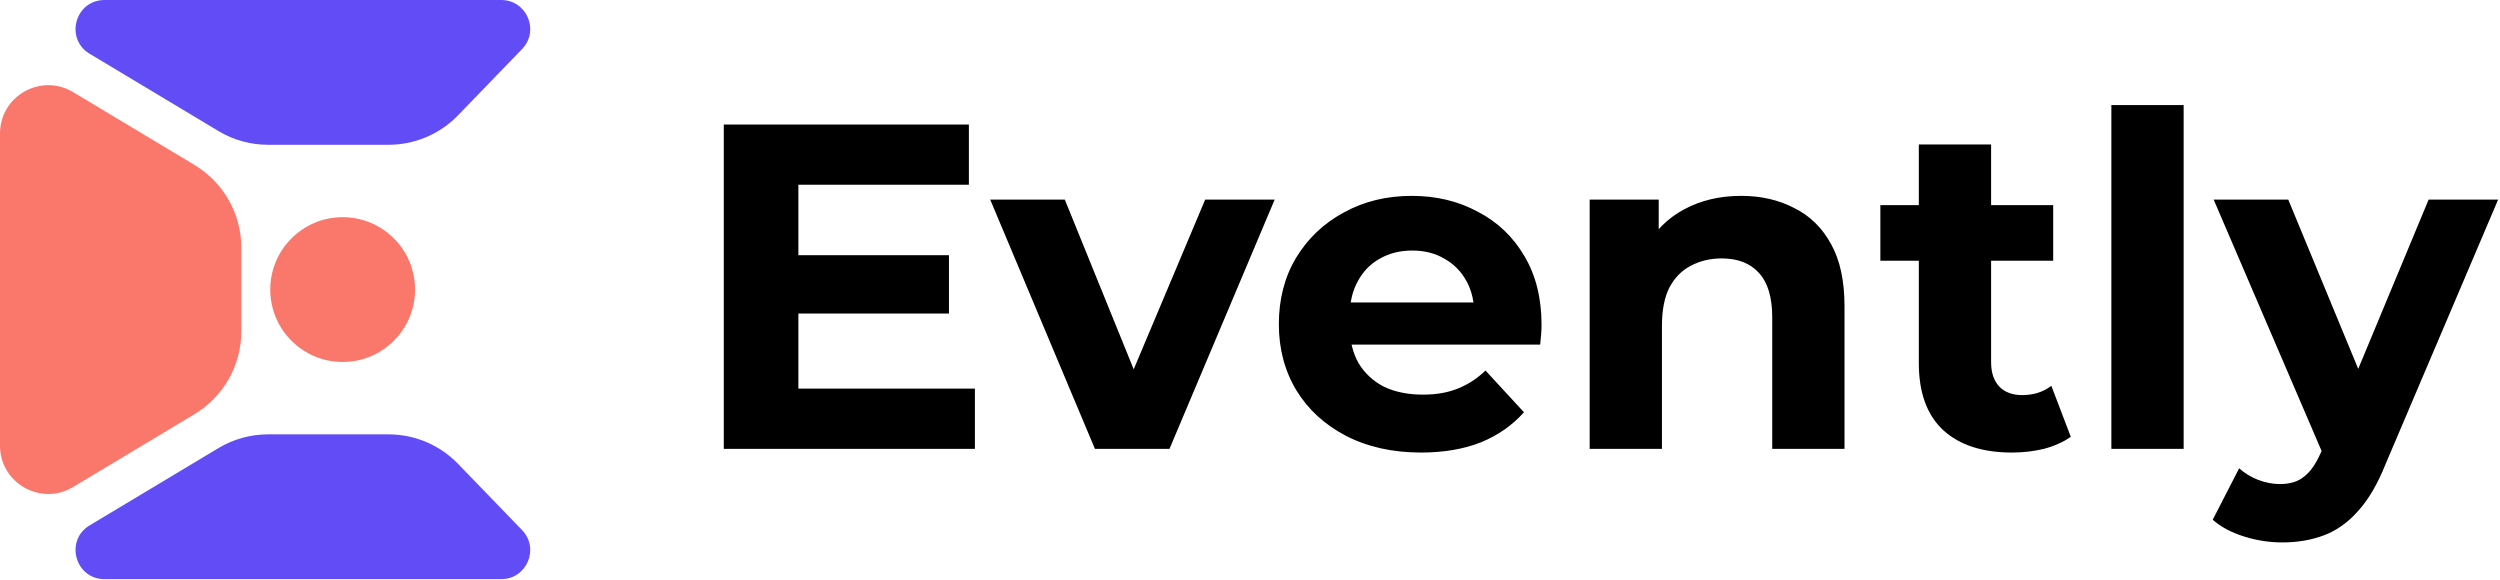
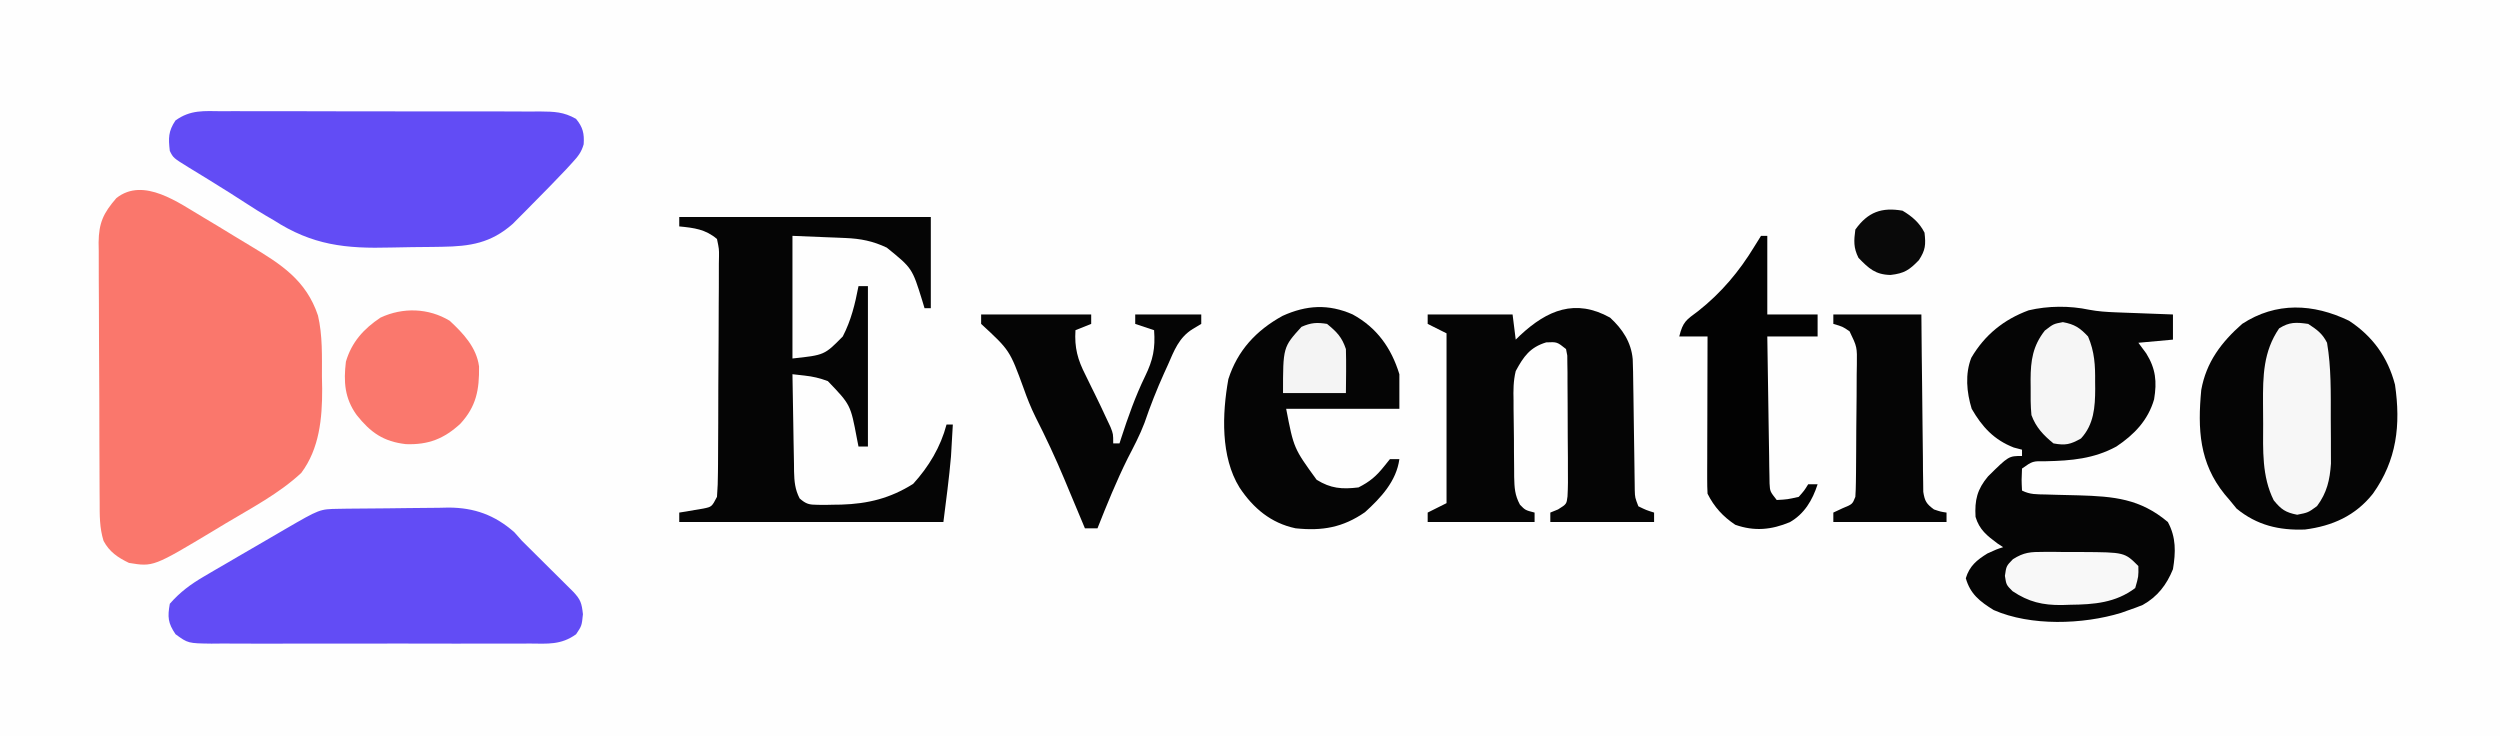
- <svg xmlns="http://www.w3.org/2000/svg" width="518" height="120" viewBox="0 0 518 120" fill="none">
-   <path d="M-3.08811e-06 27.662C-1.72904e-06 19.889 8.48 15.088 15.145 19.087L40.29 34.174C46.314 37.788 50 44.299 50 51.324L50 68.676C50 75.701 46.314 82.212 40.29 85.826L15.145 100.913C8.48 104.912 -1.57555e-05 100.111 -1.43965e-05 92.338L-3.08811e-06 27.662Z" fill="#FA776C" />
-   <path d="M103.855 -3.00576e-06C109.151 -1.88027e-06 111.85 6.362 108.169 10.17L94.896 23.9C91.128 27.799 85.938 30 80.516 30L55.54 30C51.915 30 48.358 29.015 45.25 27.15L18.575 11.145C13.357 8.014 15.577 -2.17645e-05 21.662 -2.04714e-05L103.855 -3.00576e-06Z" fill="#624CF5" />
-   <path d="M103.855 120C109.151 120 111.85 113.638 108.169 109.83L94.896 96.1C91.128 92.201 85.938 90 80.516 90L55.54 90C51.915 90 48.358 90.985 45.25 92.85L18.575 108.855C13.357 111.986 15.577 120 21.662 120L103.855 120Z" fill="#624CF5" />
-   <rect x="56" y="45" width="30" height="30" rx="15" fill="#FA776C" />
-   <path d="M164.272 52.872H196.624V64.968H164.272V52.872ZM165.424 80.52H202V93H149.968V25.8H200.752V38.28H165.424V80.52ZM226.866 93L205.169 41.352H220.626L238.674 85.8H230.994L249.714 41.352H264.114L242.322 93H226.866ZM294.45 93.768C288.562 93.768 283.378 92.616 278.898 90.312C274.482 88.008 271.058 84.872 268.626 80.904C266.194 76.872 264.978 72.296 264.978 67.176C264.978 61.992 266.162 57.416 268.53 53.448C270.962 49.416 274.258 46.28 278.418 44.04C282.578 41.736 287.282 40.584 292.53 40.584C297.586 40.584 302.13 41.672 306.162 43.848C310.258 45.96 313.49 49.032 315.858 53.064C318.226 57.032 319.41 61.8 319.41 67.368C319.41 67.944 319.378 68.616 319.314 69.384C319.25 70.088 319.186 70.76 319.122 71.4H277.17V62.664H311.25L305.49 65.256C305.49 62.568 304.946 60.232 303.858 58.248C302.77 56.264 301.266 54.728 299.346 53.64C297.426 52.488 295.186 51.912 292.626 51.912C290.066 51.912 287.794 52.488 285.81 53.64C283.89 54.728 282.386 56.296 281.298 58.344C280.21 60.328 279.666 62.696 279.666 65.448V67.752C279.666 70.568 280.274 73.064 281.49 75.24C282.77 77.352 284.53 78.984 286.77 80.136C289.074 81.224 291.762 81.768 294.834 81.768C297.586 81.768 299.986 81.352 302.034 80.52C304.146 79.688 306.066 78.44 307.794 76.776L315.762 85.416C313.394 88.104 310.418 90.184 306.834 91.656C303.25 93.064 299.122 93.768 294.45 93.768ZM360.773 40.584C364.869 40.584 368.517 41.416 371.717 43.08C374.981 44.68 377.541 47.176 379.397 50.568C381.253 53.896 382.181 58.184 382.181 63.432V93H367.205V65.736C367.205 61.576 366.277 58.504 364.421 56.52C362.629 54.536 360.069 53.544 356.741 53.544C354.373 53.544 352.229 54.056 350.309 55.08C348.453 56.04 346.981 57.544 345.893 59.592C344.869 61.64 344.357 64.264 344.357 67.464V93H329.381V41.352H343.685V55.656L340.997 51.336C342.853 47.88 345.509 45.224 348.965 43.368C352.421 41.512 356.357 40.584 360.773 40.584ZM416.876 93.768C410.796 93.768 406.06 92.232 402.668 89.16C399.276 86.024 397.58 81.384 397.58 75.24V29.928H412.556V75.048C412.556 77.224 413.132 78.92 414.284 80.136C415.436 81.288 417.004 81.864 418.988 81.864C421.356 81.864 423.372 81.224 425.036 79.944L429.068 90.504C427.532 91.592 425.676 92.424 423.5 93C421.388 93.512 419.18 93.768 416.876 93.768ZM389.612 54.024V42.504H425.42V54.024H389.612ZM437.475 93V21.768H452.451V93H437.475ZM472.878 112.392C470.19 112.392 467.534 111.976 464.91 111.144C462.286 110.312 460.142 109.16 458.477 107.688L463.95 97.032C465.102 98.056 466.414 98.856 467.886 99.432C469.422 100.008 470.926 100.296 472.398 100.296C474.51 100.296 476.174 99.784 477.39 98.76C478.67 97.8 479.822 96.168 480.846 93.864L483.534 87.528L484.686 85.896L503.214 41.352H517.614L494.286 96.168C492.622 100.328 490.702 103.592 488.526 105.96C486.414 108.328 484.046 109.992 481.422 110.952C478.862 111.912 476.014 112.392 472.878 112.392ZM481.71 95.016L458.669 41.352H474.126L491.982 84.552L481.71 95.016Z" fill="black" />
+ <svg xmlns="http://www.w3.org/2000/svg" version="1.1" width="795" height="234">
+   <path d="M0 0 C262.35 0 524.7 0 795 0 C795 77.22 795 154.44 795 234 C532.65 234 270.3 234 0 234 C0 156.78 0 79.56 0 0 Z " fill="#FEFEFE" transform="translate(0,0)" />
+   <path d="M0 0 C3.18 1.881 6.335 3.801 9.483 5.735 C11.311 6.854 13.146 7.958 14.984 9.059 C24.756 14.932 32.707 19.973 36.469 31.219 C37.951 37.586 37.72 44.128 37.727 50.629 C37.751 51.923 37.776 53.217 37.801 54.551 C37.829 63.869 36.935 73.527 31.164 81.254 C24.09 87.856 15.174 92.489 6.914 97.441 C5.846 98.088 4.778 98.734 3.678 99.4 C-15.89 111.151 -15.89 111.151 -23.648 109.879 C-27.176 108.174 -29.848 106.375 -31.72 102.877 C-33.022 98.673 -32.952 94.712 -32.955 90.334 C-32.963 89.379 -32.971 88.424 -32.98 87.44 C-33.004 84.287 -33.013 81.134 -33.02 77.98 C-33.028 75.785 -33.038 73.589 -33.047 71.393 C-33.063 66.792 -33.071 62.19 -33.074 57.589 C-33.079 51.699 -33.117 45.809 -33.163 39.919 C-33.192 35.384 -33.2 30.849 -33.201 26.314 C-33.205 24.143 -33.217 21.972 -33.238 19.801 C-33.265 16.761 -33.26 13.722 -33.248 10.682 C-33.263 9.789 -33.277 8.897 -33.293 7.977 C-33.219 1.703 -31.762 -1.366 -27.648 -6.121 C-18.957 -13.014 -7.677 -4.486 0 0 Z " fill="#FA776C" transform="translate(64.64844,69.12109)" />
+   <path d="M0 0 C2.829 0.537 5.52 0.714 8.397 0.821 C9.464 0.863 10.53 0.905 11.629 0.948 C12.732 0.988 13.835 1.027 14.971 1.067 C16.654 1.132 16.654 1.132 18.372 1.198 C21.134 1.304 23.896 1.406 26.659 1.505 C26.659 4.145 26.659 6.785 26.659 9.505 C23.029 9.835 19.399 10.165 15.659 10.505 C16.484 11.619 17.309 12.732 18.159 13.88 C21.19 18.768 21.601 22.876 20.659 28.505 C18.725 35.17 14.342 39.709 8.659 43.505 C1.506 47.4 -5.693 48.009 -13.679 48.178 C-17.971 48.115 -17.971 48.115 -21.341 50.505 C-21.508 54.088 -21.508 54.088 -21.341 57.505 C-18.735 58.808 -16.726 58.682 -13.81 58.751 C-12.689 58.784 -11.567 58.817 -10.412 58.851 C-8.063 58.911 -5.714 58.968 -3.365 59.022 C7.907 59.363 16.217 60.08 25.034 67.505 C27.683 72.395 27.553 77.085 26.659 82.505 C24.644 87.476 21.753 91.253 17.034 93.88 C15.594 94.469 14.133 95.008 12.659 95.505 C11.83 95.801 11.001 96.098 10.147 96.403 C-2.022 100.103 -18.53 100.673 -30.341 95.505 C-34.704 92.809 -37.808 90.409 -39.216 85.38 C-38.023 81.46 -35.711 79.596 -32.341 77.505 C-29.466 76.192 -29.466 76.192 -27.341 75.505 C-27.919 75.127 -28.496 74.749 -29.091 74.36 C-32.434 71.883 -34.913 69.954 -36.119 65.872 C-36.424 60.529 -35.609 57.137 -32.154 53.005 C-25.574 46.505 -25.574 46.505 -21.341 46.505 C-21.341 45.845 -21.341 45.185 -21.341 44.505 C-22.208 44.278 -23.074 44.051 -23.966 43.817 C-30.232 41.381 -34.032 37.265 -37.341 31.505 C-38.95 26.289 -39.491 20.434 -37.47 15.286 C-33.188 7.986 -27.145 3.113 -19.232 0.188 C-13.073 -1.268 -6.201 -1.311 0 0 Z " fill="#050505" transform="translate(664.3413,98.49512)" />
+   <path d="M0 0 C0.928 -0.016 1.857 -0.032 2.814 -0.049 C7.075 -0.093 11.335 -0.134 15.597 -0.157 C17.836 -0.174 20.075 -0.201 22.314 -0.239 C25.557 -0.294 28.798 -0.316 32.041 -0.331 C33.03 -0.353 34.019 -0.376 35.037 -0.399 C43.251 -0.375 49.748 1.973 55.959 7.431 C56.768 8.343 57.578 9.254 58.412 10.193 C59.868 11.652 61.333 13.103 62.802 14.548 C64.422 16.159 66.042 17.77 67.662 19.38 C68.489 20.2 69.317 21.019 70.17 21.863 C70.956 22.646 71.742 23.429 72.552 24.236 C73.628 25.304 73.628 25.304 74.725 26.393 C77.086 28.912 77.39 29.999 77.787 33.505 C77.412 37.193 77.412 37.193 75.613 39.883 C70.836 43.33 66.572 42.893 60.816 42.84 C59.643 42.849 58.47 42.857 57.262 42.866 C53.384 42.888 49.508 42.874 45.631 42.857 C42.937 42.858 40.243 42.865 37.549 42.871 C31.904 42.881 26.258 42.869 20.613 42.845 C14.091 42.818 7.57 42.826 1.048 42.854 C-4.558 42.877 -10.163 42.88 -15.768 42.867 C-19.113 42.859 -22.458 42.86 -25.804 42.874 C-29.534 42.887 -33.262 42.868 -36.992 42.84 C-38.098 42.85 -39.204 42.86 -40.343 42.871 C-47.8 42.767 -47.8 42.767 -51.774 39.871 C-54.185 36.311 -54.341 34.41 -53.588 30.193 C-50.345 26.477 -46.927 23.962 -42.686 21.486 C-41.554 20.82 -40.422 20.154 -39.256 19.469 C-38.054 18.772 -36.853 18.076 -35.651 17.38 C-34.426 16.665 -33.202 15.948 -31.979 15.232 C-28.521 13.209 -25.055 11.2 -21.588 9.193 C-19.993 8.263 -18.398 7.334 -16.803 6.404 C-5.911 0.093 -5.911 0.093 0 0 Z " fill="#624CF5" transform="translate(107.5881,161.8071)" />
+   <path d="M0 0 C1.173 -0.007 2.346 -0.014 3.554 -0.022 C7.432 -0.039 11.308 -0.019 15.186 0.002 C17.879 0.004 20.573 -0.001 23.267 -0.005 C28.912 -0.01 34.558 0.006 40.204 0.034 C46.725 0.066 53.247 0.066 59.769 0.049 C66.049 0.033 72.33 0.04 78.611 0.057 C81.28 0.064 83.95 0.062 86.62 0.055 C90.35 0.05 94.079 0.07 97.809 0.098 C98.914 0.091 100.02 0.085 101.159 0.078 C105.686 0.134 108.593 0.172 112.582 2.43 C114.763 5.065 115.239 7.093 115.014 10.508 C114.273 13.09 113.209 14.371 111.396 16.346 C110.763 17.039 110.129 17.732 109.477 18.446 C105.956 22.159 102.396 25.824 98.779 29.444 C98.042 30.193 97.305 30.943 96.545 31.715 C95.826 32.436 95.106 33.158 94.365 33.901 C93.724 34.546 93.082 35.192 92.421 35.857 C85.476 41.966 78.899 42.972 69.979 43.108 C68.448 43.132 68.448 43.132 66.886 43.157 C64.724 43.184 62.561 43.206 60.398 43.221 C58.213 43.244 56.029 43.285 53.844 43.344 C39.236 43.742 28.778 42.621 16.404 34.631 C15.59 34.158 14.777 33.685 13.938 33.197 C12.054 32.101 10.228 30.95 8.404 29.756 C7.091 28.915 5.777 28.073 4.463 27.233 C3.805 26.809 3.148 26.385 2.47 25.948 C0.286 24.556 -1.915 23.196 -4.123 21.842 C-4.861 21.388 -5.599 20.934 -6.359 20.467 C-7.782 19.593 -9.206 18.722 -10.633 17.854 C-15.484 14.855 -15.484 14.855 -16.596 12.631 C-17.057 8.553 -17.107 6.395 -14.797 2.94 C-10.018 -0.507 -5.757 -0.061 0 0 Z " fill="#624CF5" transform="translate(70.5957,35.3689)" />
+   <path d="M0 0 C26.4 0 52.8 0 80 0 C80 9.57 80 19.14 80 29 C79.34 29 78.68 29 78 29 C77.758 28.192 77.515 27.384 77.266 26.551 C74.082 16.288 74.082 16.288 66 9.75 C61.597 7.652 57.665 6.882 52.797 6.684 C51.472 6.626 51.472 6.626 50.12 6.568 C49.008 6.525 47.896 6.482 46.75 6.438 C43.203 6.293 39.655 6.149 36 6 C36 18.87 36 31.74 36 45 C46.181 43.911 46.181 43.911 52 38 C54.668 32.861 55.913 27.64 57 22 C57.99 22 58.98 22 60 22 C60 38.83 60 55.66 60 73 C59.01 73 58.02 73 57 73 C56.83 72.131 56.66 71.262 56.484 70.367 C54.471 59.707 54.471 59.707 47.25 52.188 C44.565 51.206 42.583 50.738 39.797 50.426 C38.544 50.285 37.291 50.145 36 50 C36.069 55.197 36.157 60.392 36.262 65.588 C36.296 67.356 36.324 69.123 36.346 70.89 C36.38 73.432 36.432 75.974 36.488 78.516 C36.495 79.304 36.501 80.093 36.508 80.906 C36.594 84.13 36.797 86.604 38.28 89.497 C40.352 91.308 41.301 91.514 44.027 91.531 C45.207 91.543 45.207 91.543 46.411 91.556 C47.245 91.537 48.079 91.519 48.938 91.5 C49.79 91.489 50.642 91.477 51.52 91.466 C60.045 91.205 67.114 89.447 74.375 84.875 C79.334 79.443 83.118 73.151 85 66 C85.66 66 86.32 66 87 66 C86.882 68.167 86.755 70.334 86.625 72.5 C86.555 73.707 86.486 74.913 86.414 76.156 C85.818 83.125 84.868 90.06 84 97 C56.28 97 28.56 97 0 97 C0 96.01 0 95.02 0 94 C1.048 93.836 1.048 93.836 2.117 93.668 C3.027 93.509 3.937 93.351 4.875 93.188 C5.78 93.037 6.685 92.886 7.617 92.73 C10.344 92.169 10.344 92.169 12 89 C12.21 86.359 12.304 83.822 12.306 81.18 C12.315 80.384 12.323 79.589 12.332 78.769 C12.356 76.138 12.364 73.507 12.371 70.875 C12.38 69.048 12.389 67.221 12.398 65.394 C12.415 61.564 12.423 57.734 12.426 53.904 C12.431 48.991 12.469 44.078 12.514 39.165 C12.544 35.392 12.551 31.62 12.552 27.847 C12.556 26.035 12.569 24.223 12.59 22.412 C12.617 19.881 12.612 17.351 12.599 14.82 C12.614 14.069 12.629 13.318 12.644 12.544 C12.668 10.212 12.668 10.212 12 7 C8.319 3.885 4.729 3.464 0 3 C0 2.01 0 1.02 0 0 Z " fill="#050505" transform="translate(216,69)" />
+   <path d="M0 0 C7.53 4.944 12.314 11.592 14.609 20.316 C16.476 33.141 15.192 44.328 7.586 54.996 C2.046 61.996 -5.286 65.27 -14.027 66.387 C-22.277 66.695 -29.294 65.032 -35.75 59.75 C-36.492 58.843 -37.235 57.935 -38 57 C-38.754 56.118 -38.754 56.118 -39.523 55.219 C-47.645 45.235 -48.176 34.445 -47 22 C-45.414 13.181 -40.649 6.864 -34 1 C-23.211 -6.056 -11.376 -5.494 0 0 Z " fill="#050505" transform="translate(747,102)" />
+   <path d="M0 0 C3.954 3.63 6.704 7.783 7.202 13.2 C7.311 15.949 7.355 18.694 7.379 21.445 C7.396 22.452 7.413 23.459 7.43 24.496 C7.483 27.706 7.524 30.915 7.562 34.125 C7.606 37.342 7.653 40.558 7.705 43.775 C7.737 45.775 7.764 47.775 7.786 49.775 C7.799 50.68 7.813 51.584 7.826 52.516 C7.836 53.312 7.845 54.107 7.855 54.927 C7.927 57.197 7.927 57.197 9 60 C11.504 61.219 11.504 61.219 14 62 C14 62.99 14 63.98 14 65 C3.11 65 -7.78 65 -19 65 C-19 64.01 -19 63.02 -19 62 C-17.781 61.503 -17.781 61.503 -16.537 60.996 C-13.827 59.299 -13.827 59.299 -13.532 56.855 C-13.369 53.913 -13.36 51.005 -13.406 48.059 C-13.406 46.98 -13.406 45.901 -13.406 44.79 C-13.411 42.509 -13.429 40.229 -13.458 37.948 C-13.5 34.448 -13.499 30.948 -13.492 27.447 C-13.503 25.234 -13.516 23.021 -13.531 20.809 C-13.531 19.757 -13.532 18.704 -13.532 17.62 C-13.548 16.649 -13.564 15.678 -13.58 14.677 C-13.588 13.821 -13.597 12.964 -13.606 12.081 C-13.736 11.394 -13.866 10.707 -14 10 C-16.859 7.716 -16.859 7.716 -20.312 7.875 C-25.452 9.443 -27.488 12.342 -30 17 C-30.768 20.164 -30.777 23.147 -30.691 26.391 C-30.69 27.258 -30.689 28.125 -30.687 29.018 C-30.678 30.837 -30.655 32.655 -30.617 34.474 C-30.562 37.257 -30.556 40.037 -30.557 42.82 C-30.542 44.594 -30.524 46.367 -30.504 48.141 C-30.501 48.97 -30.497 49.799 -30.494 50.653 C-30.408 54.109 -30.316 56.414 -28.656 59.491 C-26.965 61.237 -26.965 61.237 -24 62 C-24 62.99 -24 63.98 -24 65 C-35.22 65 -46.44 65 -58 65 C-58 64.01 -58 63.02 -58 62 C-56.02 61.01 -54.04 60.02 -52 59 C-52 41.18 -52 23.36 -52 5 C-53.98 4.01 -55.96 3.02 -58 2 C-58 1.01 -58 0.02 -58 -1 C-49.09 -1 -40.18 -1 -31 -1 C-30.67 1.64 -30.34 4.28 -30 7 C-29.515 6.529 -29.031 6.059 -28.531 5.574 C-19.972 -2.376 -11.062 -6.146 0 0 Z " fill="#050505" transform="translate(512,101)" />
+   <path d="M0 0 C7.686 4.188 12.309 10.638 14.871 19.02 C14.871 22.65 14.871 26.28 14.871 30.02 C2.991 30.02 -8.889 30.02 -21.129 30.02 C-18.712 42.572 -18.712 42.572 -11.441 52.582 C-6.951 55.373 -3.366 55.655 1.871 55.02 C5.509 53.166 7.523 51.458 10.059 48.27 C10.657 47.527 11.255 46.785 11.871 46.02 C12.861 46.02 13.851 46.02 14.871 46.02 C13.922 53.019 9.052 58.254 3.934 62.895 C-3.084 67.764 -9.634 68.914 -18.129 68.02 C-25.936 66.382 -31.595 61.64 -35.941 55.082 C-42.016 45.317 -41.487 31.572 -39.512 20.586 C-36.569 11.407 -30.616 5.057 -22.254 0.457 C-14.682 -2.976 -7.676 -3.382 0 0 Z " fill="#050505" transform="translate(430.1289,99.98047)" />
+   <path d="M0 0 C0.66 0 1.32 0 2 0 C2 8.25 2 16.5 2 25 C7.28 25 12.56 25 18 25 C18 27.31 18 29.62 18 32 C12.72 32 7.44 32 2 32 C2.093 38.924 2.2 45.847 2.317 52.77 C2.356 55.126 2.391 57.482 2.422 59.839 C2.467 63.222 2.525 66.605 2.586 69.988 C2.597 71.045 2.609 72.101 2.621 73.189 C2.641 74.17 2.661 75.151 2.681 76.161 C2.694 77.025 2.708 77.889 2.722 78.779 C2.868 81.286 2.868 81.286 5 84 C8.395 83.813 8.395 83.813 12 83 C13.754 81.023 13.754 81.023 15 79 C15.99 79 16.98 79 18 79 C16.372 84.031 13.825 88.379 9.176 91.047 C3.301 93.494 -2.091 94.027 -8.188 91.875 C-12.072 89.285 -14.887 86.227 -17 82 C-17.09 80.396 -17.118 78.789 -17.114 77.183 C-17.113 76.182 -17.113 75.181 -17.113 74.15 C-17.108 73.067 -17.103 71.983 -17.098 70.867 C-17.096 69.76 -17.095 68.653 -17.093 67.513 C-17.088 63.967 -17.075 60.421 -17.062 56.875 C-17.057 54.475 -17.053 52.076 -17.049 49.676 C-17.038 43.784 -17.021 37.892 -17 32 C-19.97 32 -22.94 32 -26 32 C-24.816 27.265 -23.804 26.764 -20 23.938 C-12.631 18.119 -6.923 11.334 -2.062 3.312 C-1.382 2.219 -0.701 1.126 0 0 Z " fill="#020202" transform="translate(560,75)" />
+   <path d="M0 0 C11.55 0 23.1 0 35 0 C35 0.99 35 1.98 35 3 C33.35 3.66 31.7 4.32 30 5 C29.637 10.55 30.696 14.383 33.188 19.25 C33.828 20.562 34.469 21.875 35.109 23.188 C35.428 23.829 35.747 24.471 36.076 25.133 C37.405 27.819 38.679 30.53 39.938 33.25 C40.338 34.101 40.739 34.952 41.152 35.828 C42 38 42 38 42 41 C42.66 41 43.32 41 44 41 C44.17 40.466 44.34 39.933 44.516 39.383 C46.698 32.673 49.053 26 52.145 19.648 C54.677 14.441 55.422 10.798 55 5 C53.02 4.34 51.04 3.68 49 3 C49 2.01 49 1.02 49 0 C55.93 0 62.86 0 70 0 C70 0.99 70 1.98 70 3 C68.658 3.802 68.658 3.802 67.289 4.621 C62.885 7.351 61.394 11.453 59.375 16.062 C58.985 16.917 58.596 17.772 58.194 18.653 C55.855 23.847 53.783 29.082 51.949 34.477 C50.47 38.408 48.505 42.073 46.586 45.805 C43.003 53.023 39.968 60.511 37 68 C35.68 68 34.36 68 33 68 C32.547 66.913 32.547 66.913 32.085 65.804 C30.686 62.451 29.281 59.1 27.875 55.75 C27.401 54.61 26.926 53.471 26.438 52.297 C23.62 45.595 20.585 39.077 17.286 32.599 C15.807 29.609 14.606 26.583 13.5 23.438 C9.089 11.378 9.089 11.378 0 3 C0 2.01 0 1.02 0 0 Z " fill="#050505" transform="translate(312,100)" />
+   <path d="M0 0 C9.24 0 18.48 0 28 0 C28.056 6.336 28.056 6.336 28.113 12.801 C28.151 16.168 28.192 19.535 28.236 22.902 C28.28 26.456 28.32 30.011 28.346 33.566 C28.377 37.645 28.432 41.723 28.488 45.801 C28.495 47.076 28.501 48.351 28.508 49.665 C28.527 50.846 28.547 52.027 28.568 53.243 C28.579 54.285 28.59 55.326 28.601 56.399 C29.055 59.356 29.621 60.251 32 62 C34.103 62.714 34.103 62.714 36 63 C36 63.99 36 64.98 36 66 C24.12 66 12.24 66 0 66 C0 65.01 0 64.02 0 63 C0.969 62.546 1.939 62.093 2.938 61.625 C6.071 60.342 6.071 60.342 7 58 C7.11 56.418 7.159 54.832 7.177 53.247 C7.19 52.259 7.203 51.271 7.216 50.253 C7.223 49.182 7.231 48.111 7.238 47.008 C7.246 45.91 7.254 44.813 7.263 43.682 C7.277 41.357 7.287 39.032 7.295 36.707 C7.312 33.146 7.356 29.587 7.4 26.027 C7.411 23.771 7.419 21.514 7.426 19.258 C7.443 18.191 7.461 17.124 7.479 16.025 C7.565 10.335 7.565 10.335 5.161 5.359 C2.957 3.854 2.957 3.854 0 3 C0 2.01 0 1.02 0 0 Z " fill="#050505" transform="translate(583,100)" />
+   <path d="M0 0 C4.332 4.009 8.532 8.493 9.336 14.516 C9.442 21.917 8.488 27.208 3.387 32.754 C-1.791 37.518 -6.766 39.497 -13.926 39.238 C-21.062 38.419 -25.147 35.556 -29.59 29.969 C-33.412 24.632 -33.775 19.429 -33 13 C-31.167 6.778 -27.339 2.551 -22 -1 C-14.9 -4.323 -6.729 -4.07 0 0 Z " fill="#FA786D" transform="translate(143,102)" />
+   <path d="M0 0 C2.753 1.796 4.526 3.053 6 6 C7.352 13.915 7.186 22.037 7.185 30.042 C7.188 32.194 7.206 34.346 7.225 36.498 C7.228 37.888 7.23 39.278 7.23 40.668 C7.235 41.908 7.239 43.149 7.243 44.427 C6.887 49.664 5.964 53.706 2.812 57.938 C0 60 0 60 -3.5 60.688 C-7.201 59.961 -8.587 59.006 -10.957 56.094 C-14.765 48.45 -14.34 40.117 -14.316 31.792 C-14.313 29.571 -14.336 27.351 -14.361 25.131 C-14.399 16.562 -14.269 8.787 -9.25 1.438 C-5.969 -0.659 -3.817 -0.536 0 0 Z " fill="#F7F7F7" transform="translate(734,103)" />
+   <path d="M0 0 C3.77 0.707 5.367 1.783 8 4.562 C10.095 9.443 10.305 13.789 10.25 19 C10.258 19.725 10.265 20.45 10.273 21.197 C10.252 27.042 9.869 32.538 5.75 37 C2.41 38.898 0.78 39.271 -3 38.562 C-6.21 35.937 -8.571 33.455 -10 29.562 C-10.292 26.601 -10.279 23.661 -10.25 20.688 C-10.258 19.897 -10.265 19.107 -10.273 18.293 C-10.253 12.233 -9.591 7.595 -5.75 2.688 C-3 0.562 -3 0.562 0 0 Z " fill="#F6F6F6" transform="translate(656,102.4375)" />
+   <path d="M0 0 C1.965 -0.001 1.965 -0.001 3.971 -0.002 C4.649 0.008 5.327 0.019 6.025 0.03 C8.089 0.058 10.149 0.05 12.213 0.037 C25.788 0.124 25.788 0.124 30.16 4.496 C30.223 7.809 30.223 7.809 29.16 11.496 C22.903 16.214 16.014 16.727 8.473 16.809 C7.163 16.852 7.163 16.852 5.826 16.896 C-0.271 16.956 -4.736 15.912 -9.84 12.496 C-11.84 10.496 -11.84 10.496 -12.277 7.621 C-11.84 4.496 -11.84 4.496 -9.74 2.332 C-6.213 0.099 -4.15 -0.006 0 0 Z " fill="#F8F8F8" transform="translate(649.8398,175.5039)" />
+   <path d="M0 0 C3.102 2.55 4.726 4.177 6 8 C6.136 12.67 6.043 17.327 6 22 C-0.6 22 -7.2 22 -14 22 C-14 7.4 -14 7.4 -8.125 0.938 C-5.119 -0.389 -3.254 -0.531 0 0 Z " fill="#F4F4F4" transform="translate(422,103)" />
+   <path d="M0 0 C3.01 1.778 5.411 3.822 7 7 C7.424 10.812 7.326 12.506 5.188 15.75 C2.146 18.878 0.58 19.933 -3.812 20.438 C-8.645 20.339 -10.693 18.388 -14 15 C-15.617 11.766 -15.476 9.572 -15 6 C-11.009 0.415 -6.608 -1.154 0 0 Z " fill="#090909" transform="translate(605,67)" />
</svg>
